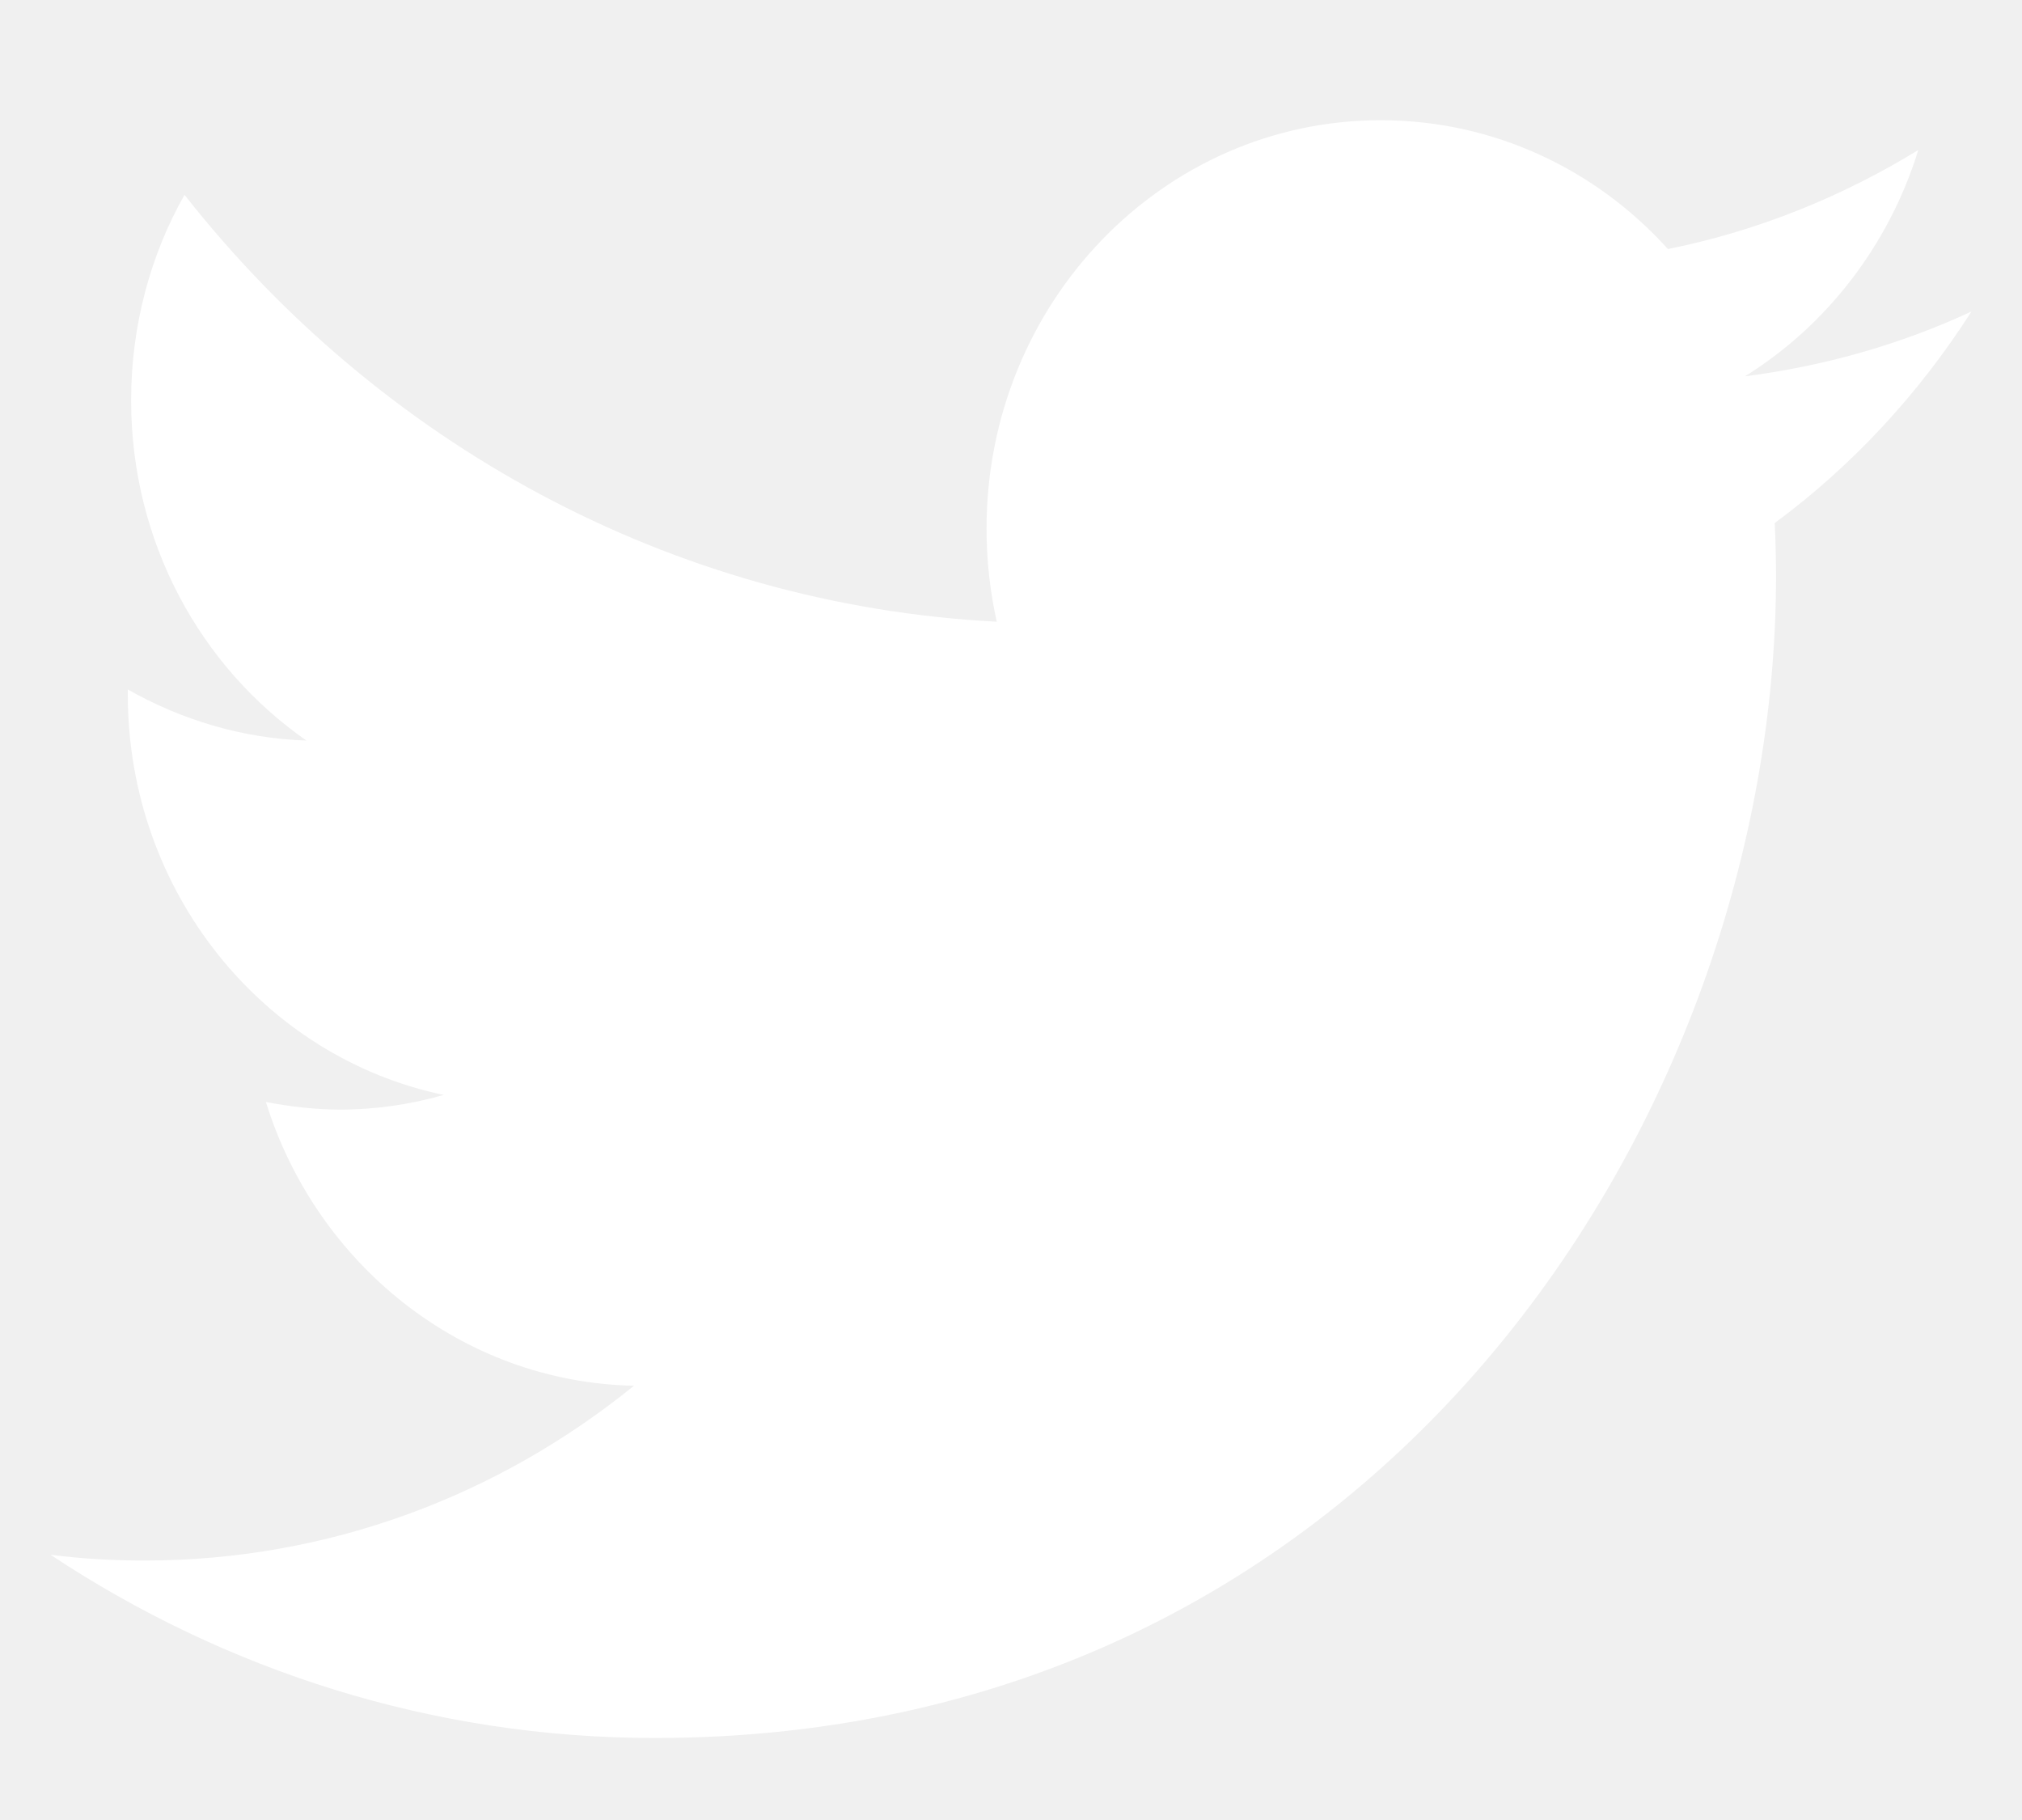
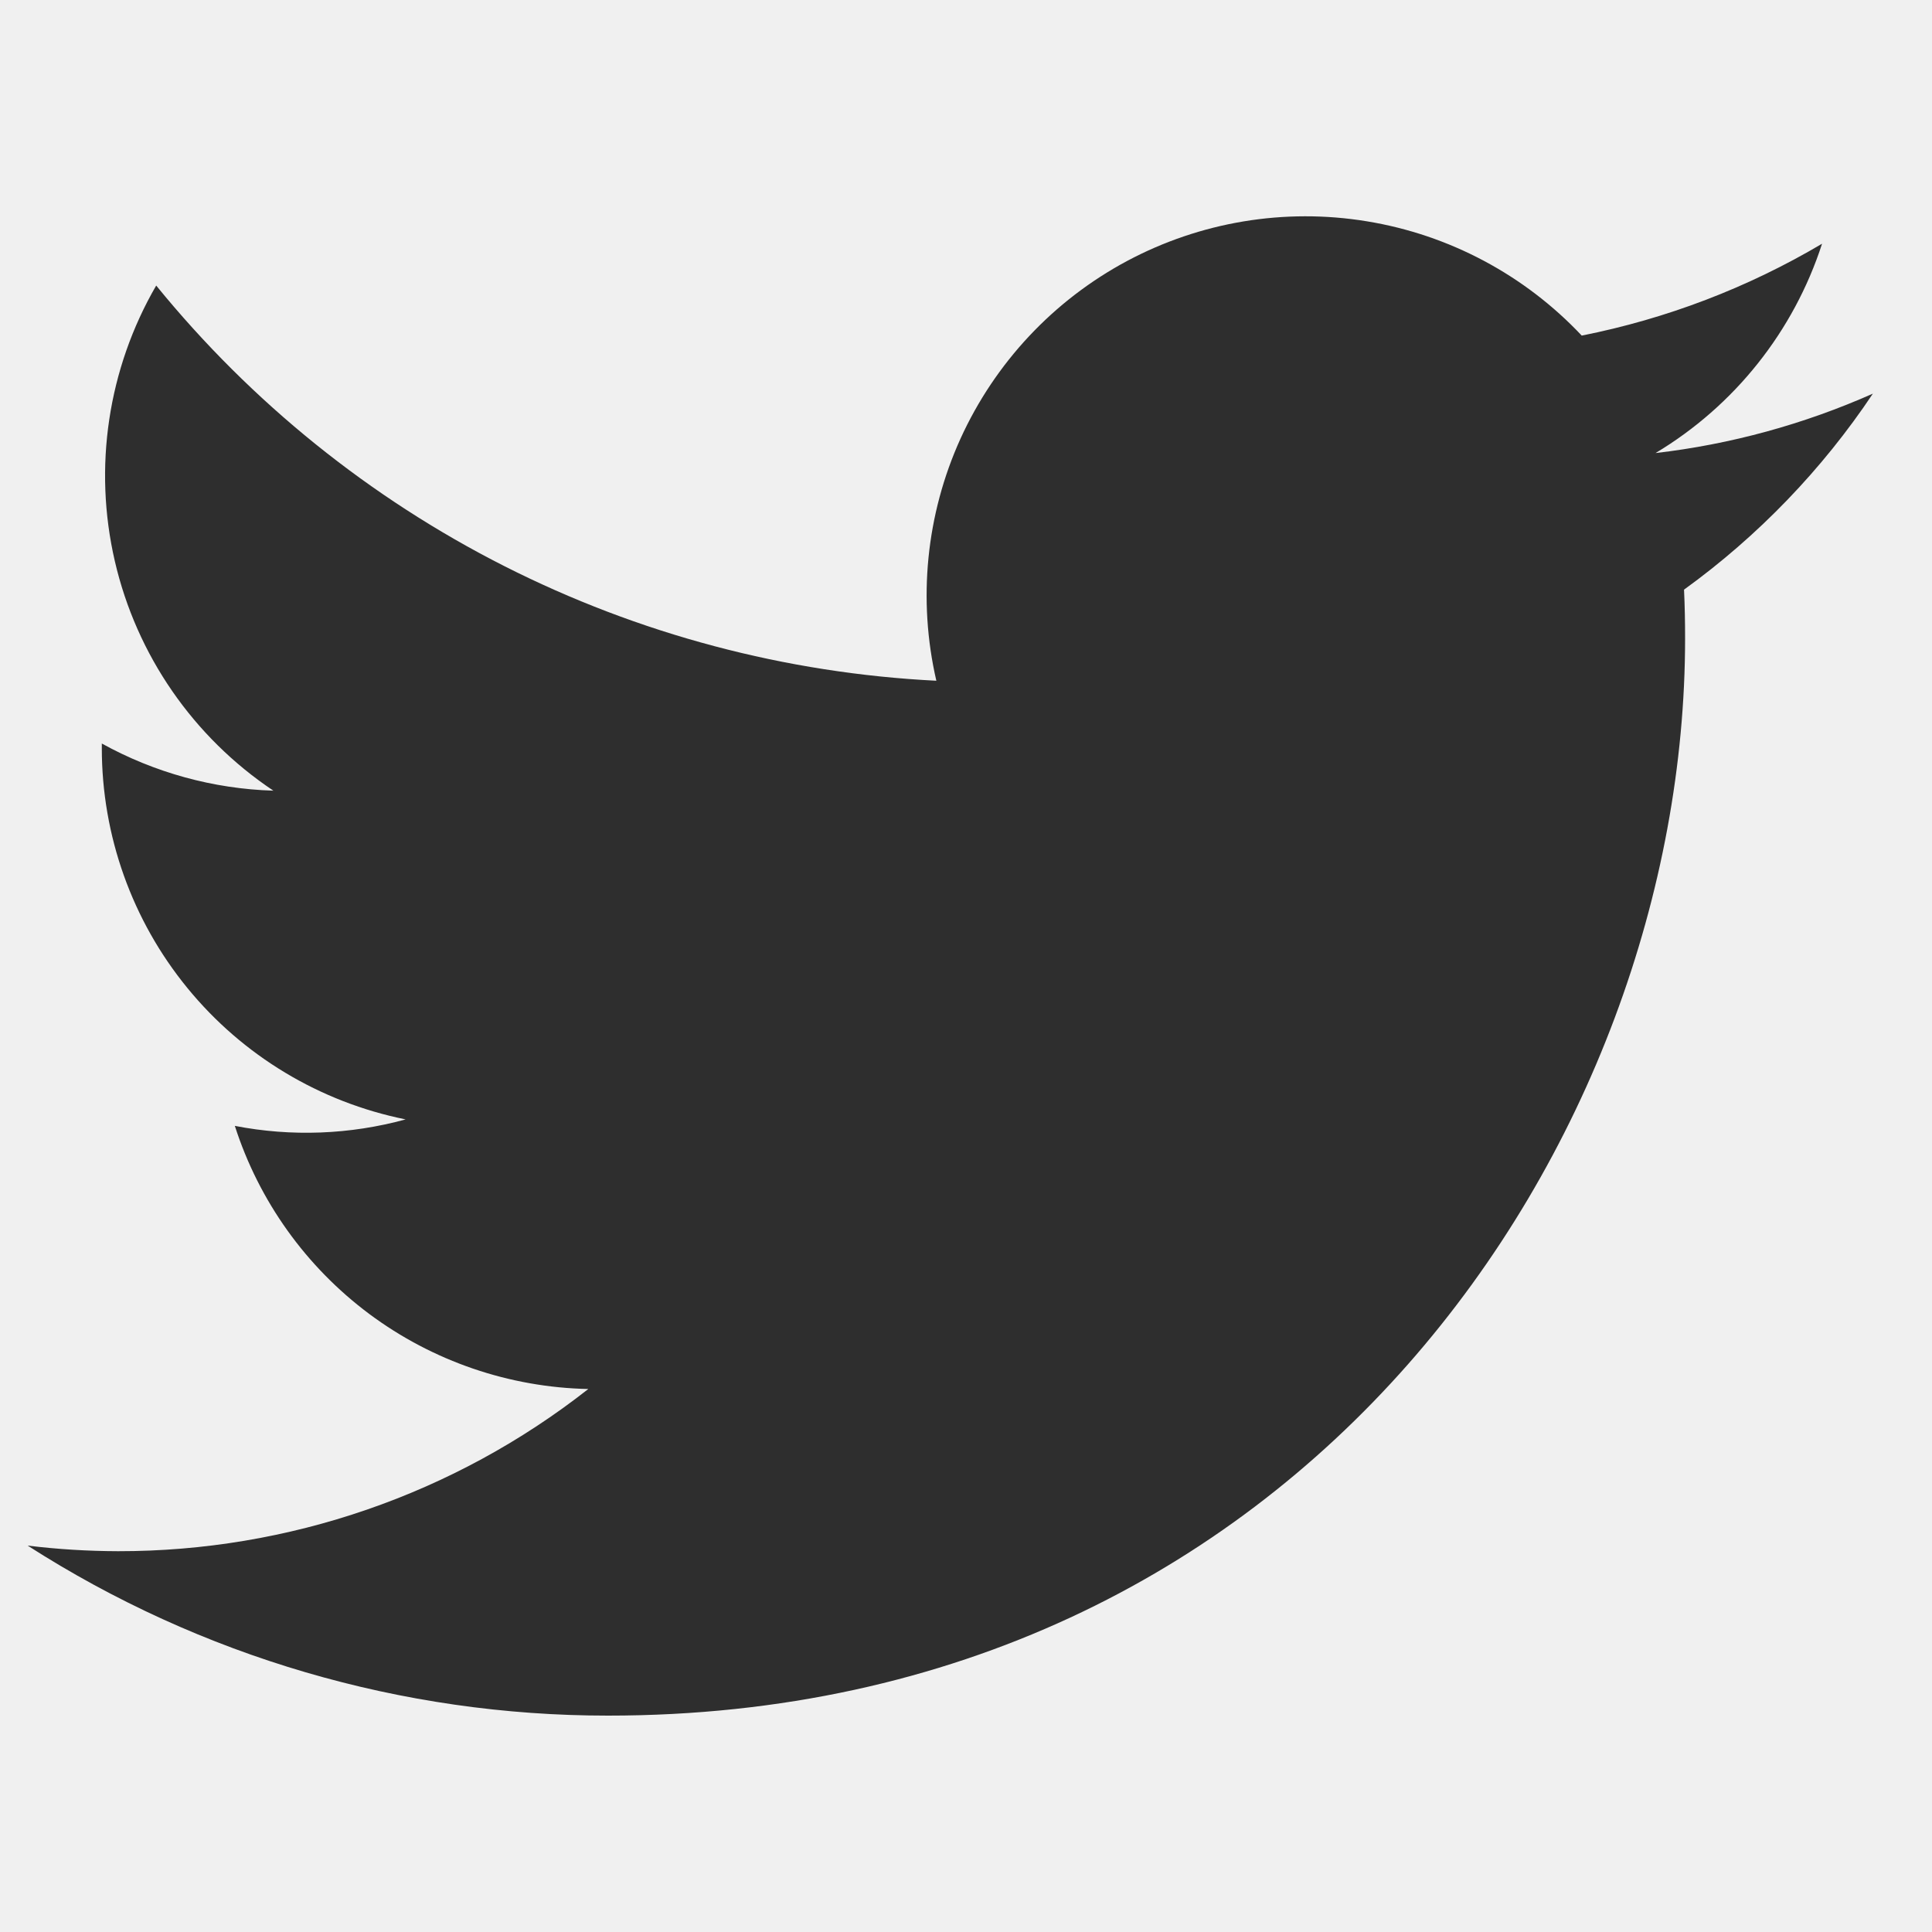
- <svg xmlns="http://www.w3.org/2000/svg" width="20" height="18" viewBox="0 0 20 18" fill="none">
-   <g id="twitter.9d86709f.svg" clip-path="url(#clip0_3211_138972)">
-     <path id="Vector" d="M19.5 3.081C18.802 3.405 18.051 3.62 17.259 3.722C18.064 3.223 18.684 2.425 18.974 1.484C18.221 1.945 17.386 2.285 16.498 2.463C15.788 1.677 14.777 1.189 13.656 1.189C11.503 1.189 9.758 2.998 9.758 5.228C9.758 5.544 9.793 5.851 9.859 6.149C6.62 5.98 3.747 4.37 1.825 1.927C1.487 2.524 1.297 3.223 1.297 3.96C1.297 5.362 1.984 6.596 3.031 7.324C2.392 7.303 1.79 7.117 1.264 6.819C1.264 6.831 1.264 6.85 1.264 6.867C1.264 8.826 2.608 10.457 4.389 10.829C4.064 10.922 3.72 10.974 3.365 10.974C3.113 10.974 2.868 10.944 2.63 10.899C3.127 12.5 4.566 13.671 6.271 13.705C4.937 14.787 3.256 15.434 1.429 15.434C1.114 15.434 0.805 15.416 0.5 15.377C2.226 16.52 4.276 17.189 6.476 17.189C13.645 17.189 17.567 11.034 17.567 5.695C17.567 5.52 17.562 5.346 17.554 5.173C18.32 4.608 18.979 3.896 19.5 3.081Z" fill="white" />
+ <svg xmlns="http://www.w3.org/2000/svg" width="20" height="20" viewBox="0 0 20 20" fill="none">
+   <g clip-path="url(#clip0_8819_1174)">
+     <path d="M6.295 17.76C13.502 17.76 17.444 11.788 17.444 6.611C17.444 6.443 17.441 6.271 17.433 6.104C18.2 5.549 18.862 4.862 19.388 4.075C18.673 4.392 17.915 4.6 17.138 4.69C17.956 4.2 18.568 3.43 18.862 2.523C18.092 2.979 17.251 3.3 16.374 3.474C15.783 2.846 15.001 2.43 14.15 2.291C13.299 2.151 12.426 2.296 11.665 2.703C10.905 3.11 10.3 3.756 9.943 4.541C9.587 5.326 9.499 6.207 9.693 7.047C8.135 6.969 6.612 6.565 5.22 5.86C3.829 5.155 2.602 4.166 1.617 2.956C1.117 3.818 0.964 4.839 1.189 5.81C1.414 6.782 2.001 7.631 2.83 8.185C2.207 8.166 1.599 7.998 1.054 7.697V7.745C1.054 8.65 1.367 9.528 1.94 10.228C2.513 10.929 3.311 11.409 4.199 11.588C3.622 11.746 3.017 11.769 2.431 11.655C2.681 12.434 3.168 13.114 3.824 13.603C4.48 14.091 5.272 14.362 6.09 14.379C4.702 15.469 2.987 16.06 1.222 16.058C0.909 16.057 0.596 16.038 0.286 16C2.079 17.15 4.165 17.761 6.295 17.76Z" fill="#2E2E2E" />
  </g>
  <defs>
-     <clipPath id="clip0_3211_138972">
-       <rect width="19" height="17" fill="white" transform="translate(0.5 0.5)" />
+     <clipPath id="clip0_8819_1174">
+       <rect width="19.102" height="19.102" fill="white" transform="translate(0.285645 0.448975)" />
    </clipPath>
  </defs>
</svg>
